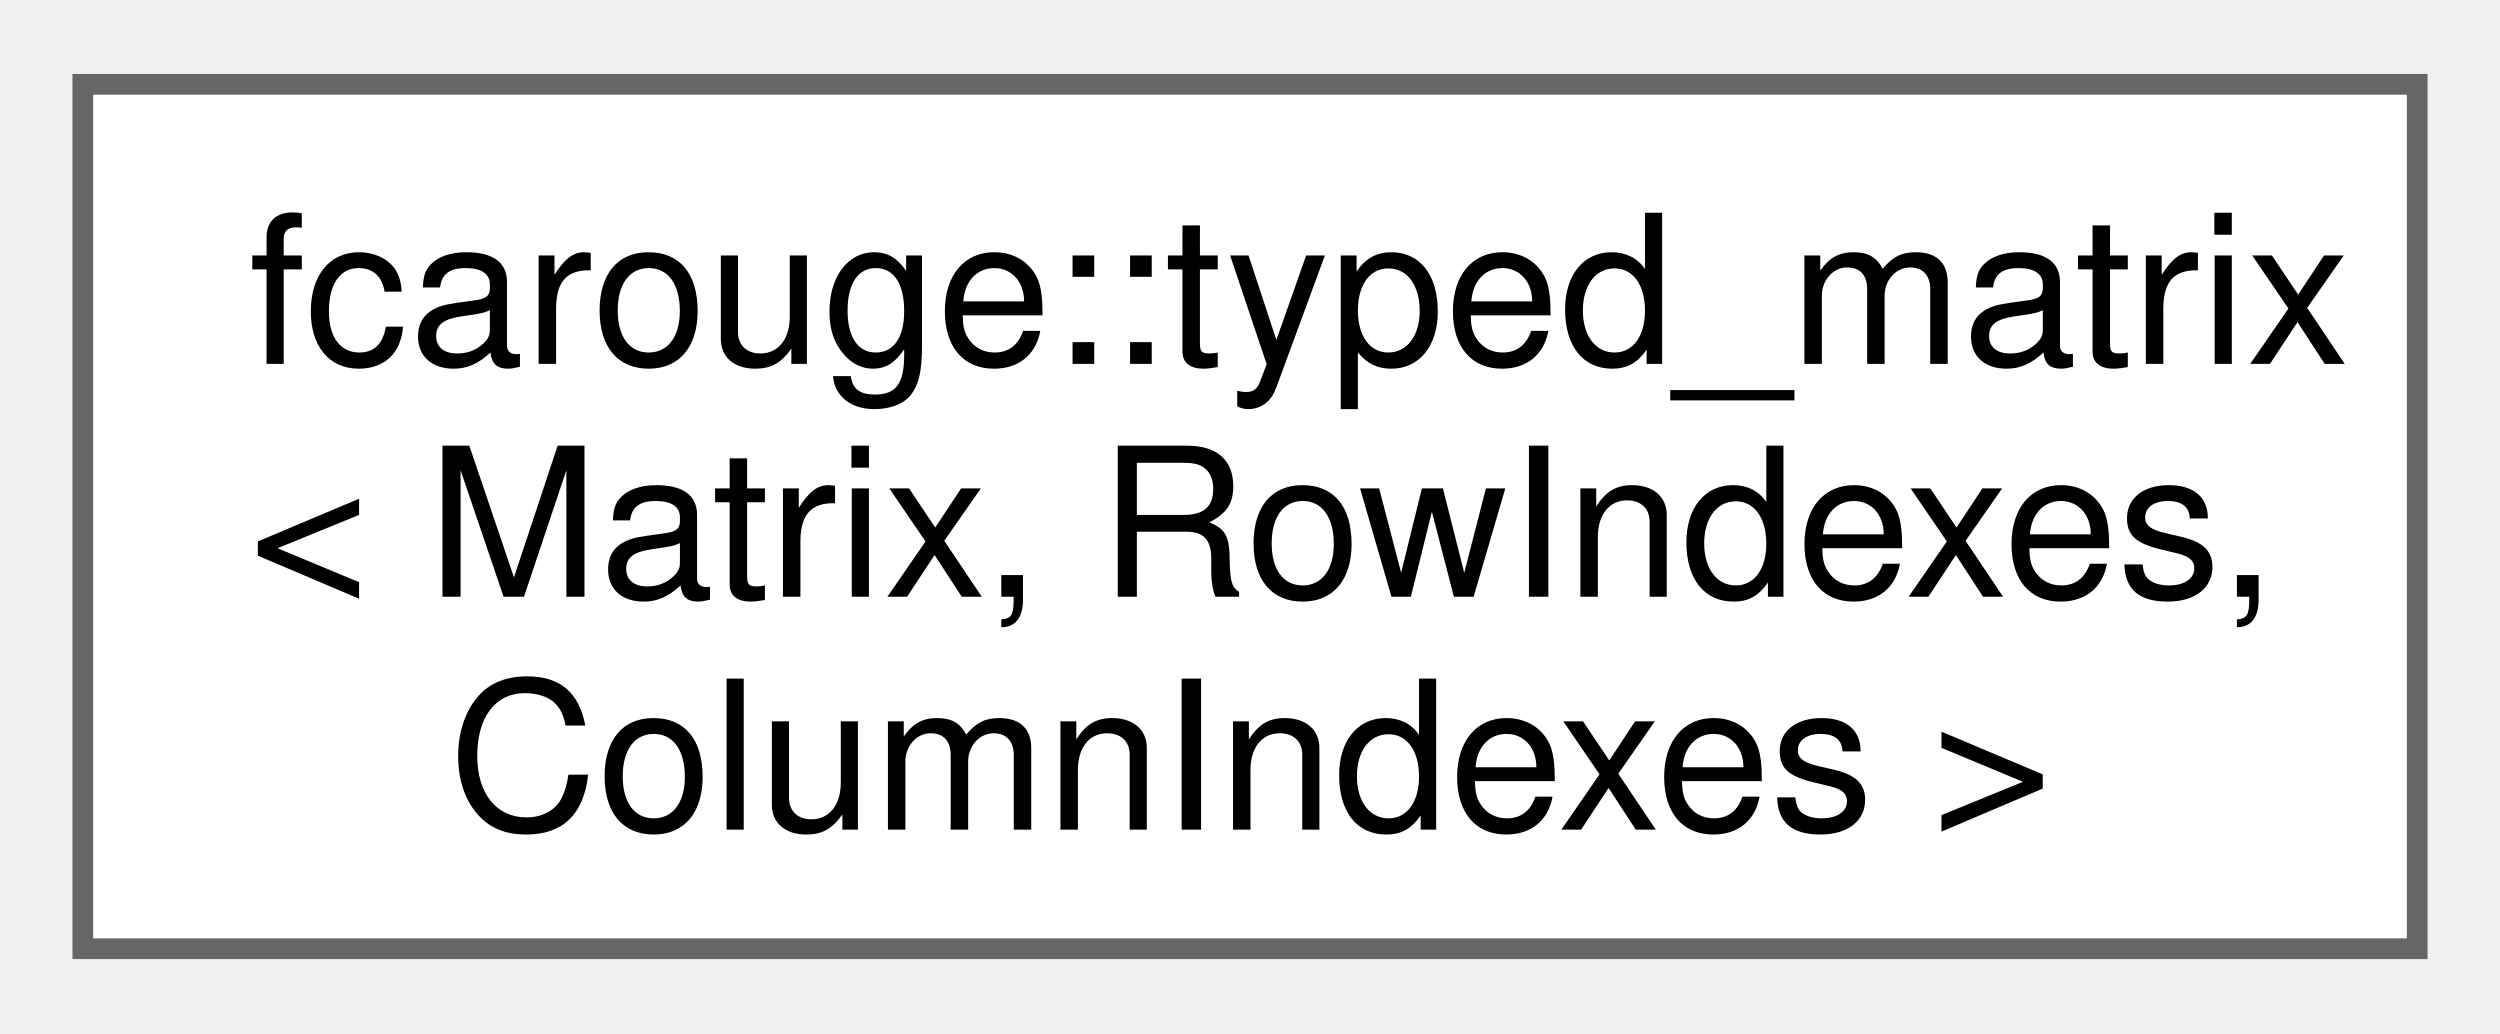
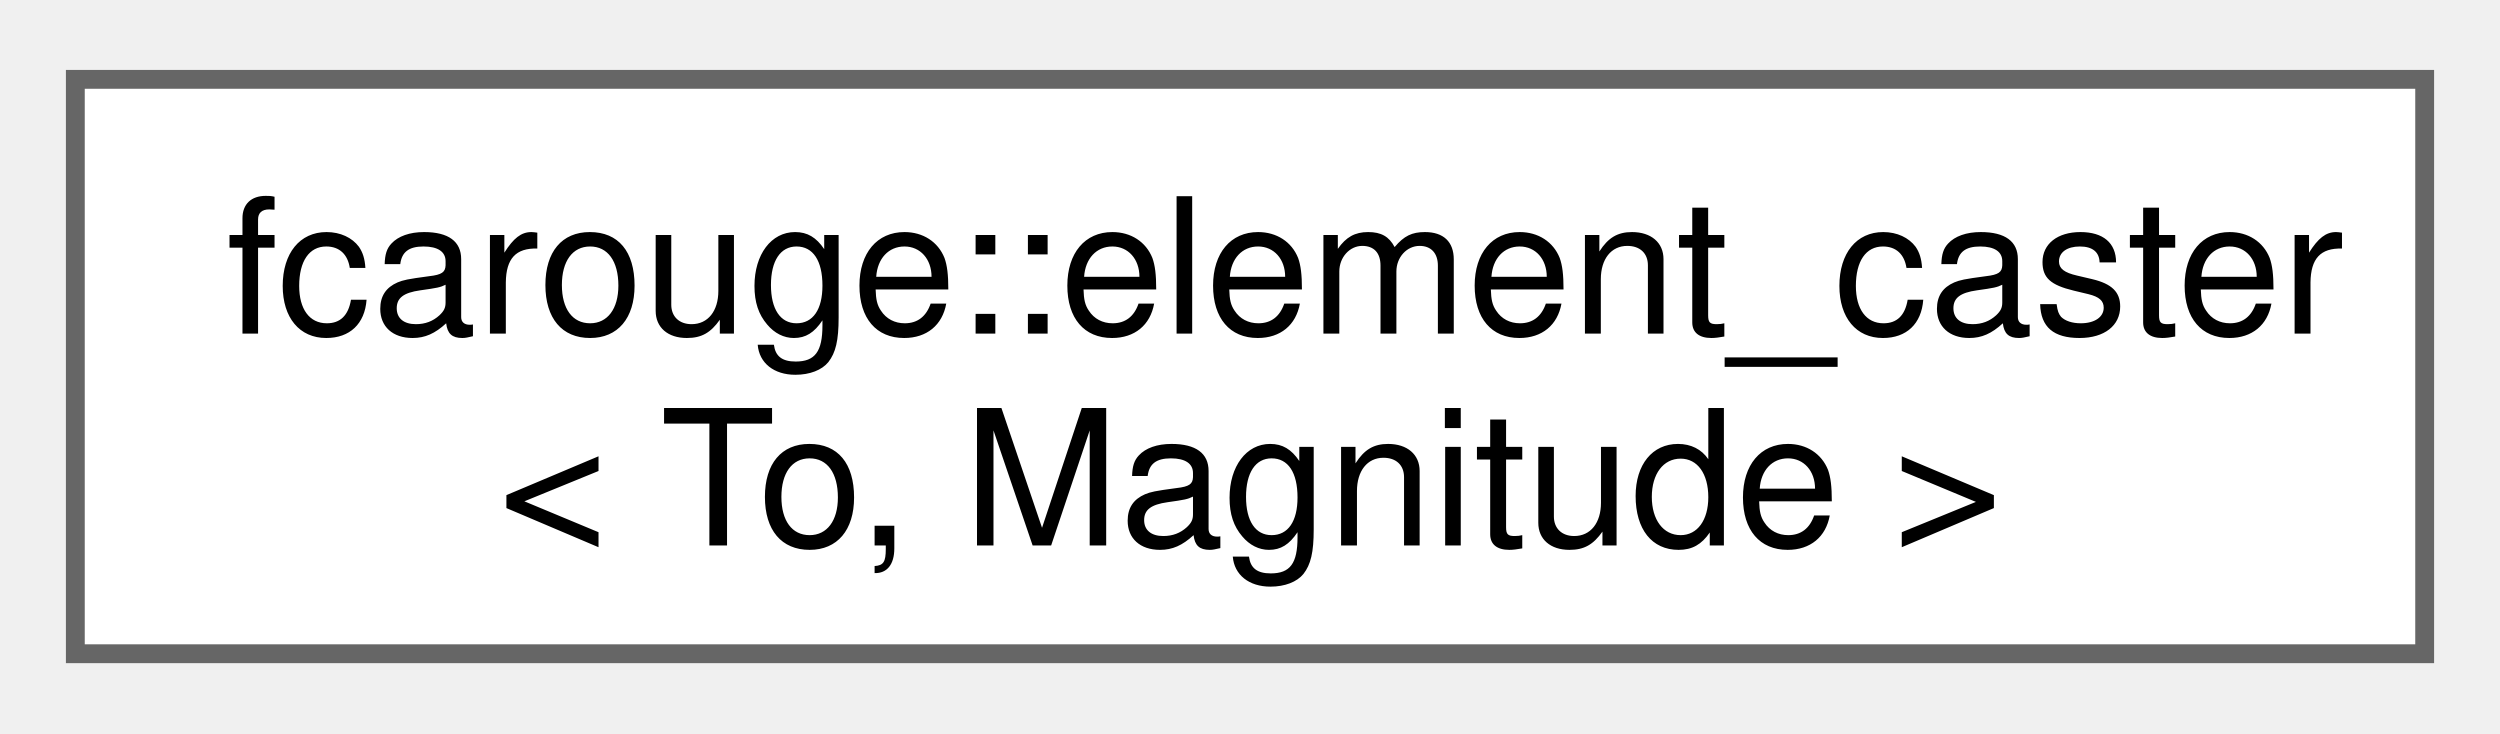
- <svg xmlns="http://www.w3.org/2000/svg" xmlns:xlink="http://www.w3.org/1999/xlink" width="121pt" height="50pt" viewBox="0.00 0.00 120.75 49.75">
-   <g id="graph0" class="graph" transform="scale(1 1) rotate(0) translate(4 45.75)">
+ <svg xmlns="http://www.w3.org/2000/svg" xmlns:xlink="http://www.w3.org/1999/xlink" width="133pt" height="39pt" viewBox="0.00 0.00 132.75 38.50">
+   <g id="graph0" class="graph" transform="scale(1 1) rotate(0) translate(4 34.5)">
    <g id="Node000000" class="node">
      <g id="a_Node000000">
-         <a xlink:href="classfcarouge_1_1typed__matrix.xhtml" target="_top" xlink:title="Strongly typed matrix.">
-           <polygon fill="white" stroke="#666666" points="112.75,-41.75 0,-41.75 0,0 112.75,0 112.75,-41.75" />
-           <text text-anchor="start" x="8" y="-28.25" font-family="Helvetica,sans-Serif" font-size="10.00">fcarouge::typed_matrix</text>
-           <text text-anchor="start" x="8" y="-17" font-family="Helvetica,sans-Serif" font-size="10.00">&lt; Matrix, RowIndexes,</text>
-           <text text-anchor="middle" x="56.38" y="-5.75" font-family="Helvetica,sans-Serif" font-size="10.00"> ColumnIndexes &gt;</text>
+         <a xlink:href="structfcarouge_1_1element__caster_3_01_to_00_01_magnitude_01_4.xhtml" target="_top" xlink:title=" ">
+           <polygon fill="white" stroke="#666666" points="124.75,-30.5 0,-30.5 0,0 124.75,0 124.75,-30.5" />
+           <text text-anchor="start" x="8" y="-17" font-family="Helvetica,sans-Serif" font-size="10.00">fcarouge::element_caster</text>
+           <text text-anchor="middle" x="62.38" y="-5.75" font-family="Helvetica,sans-Serif" font-size="10.00">&lt; To, Magnitude &gt;</text>
        </a>
      </g>
    </g>
  </g>
</svg>
